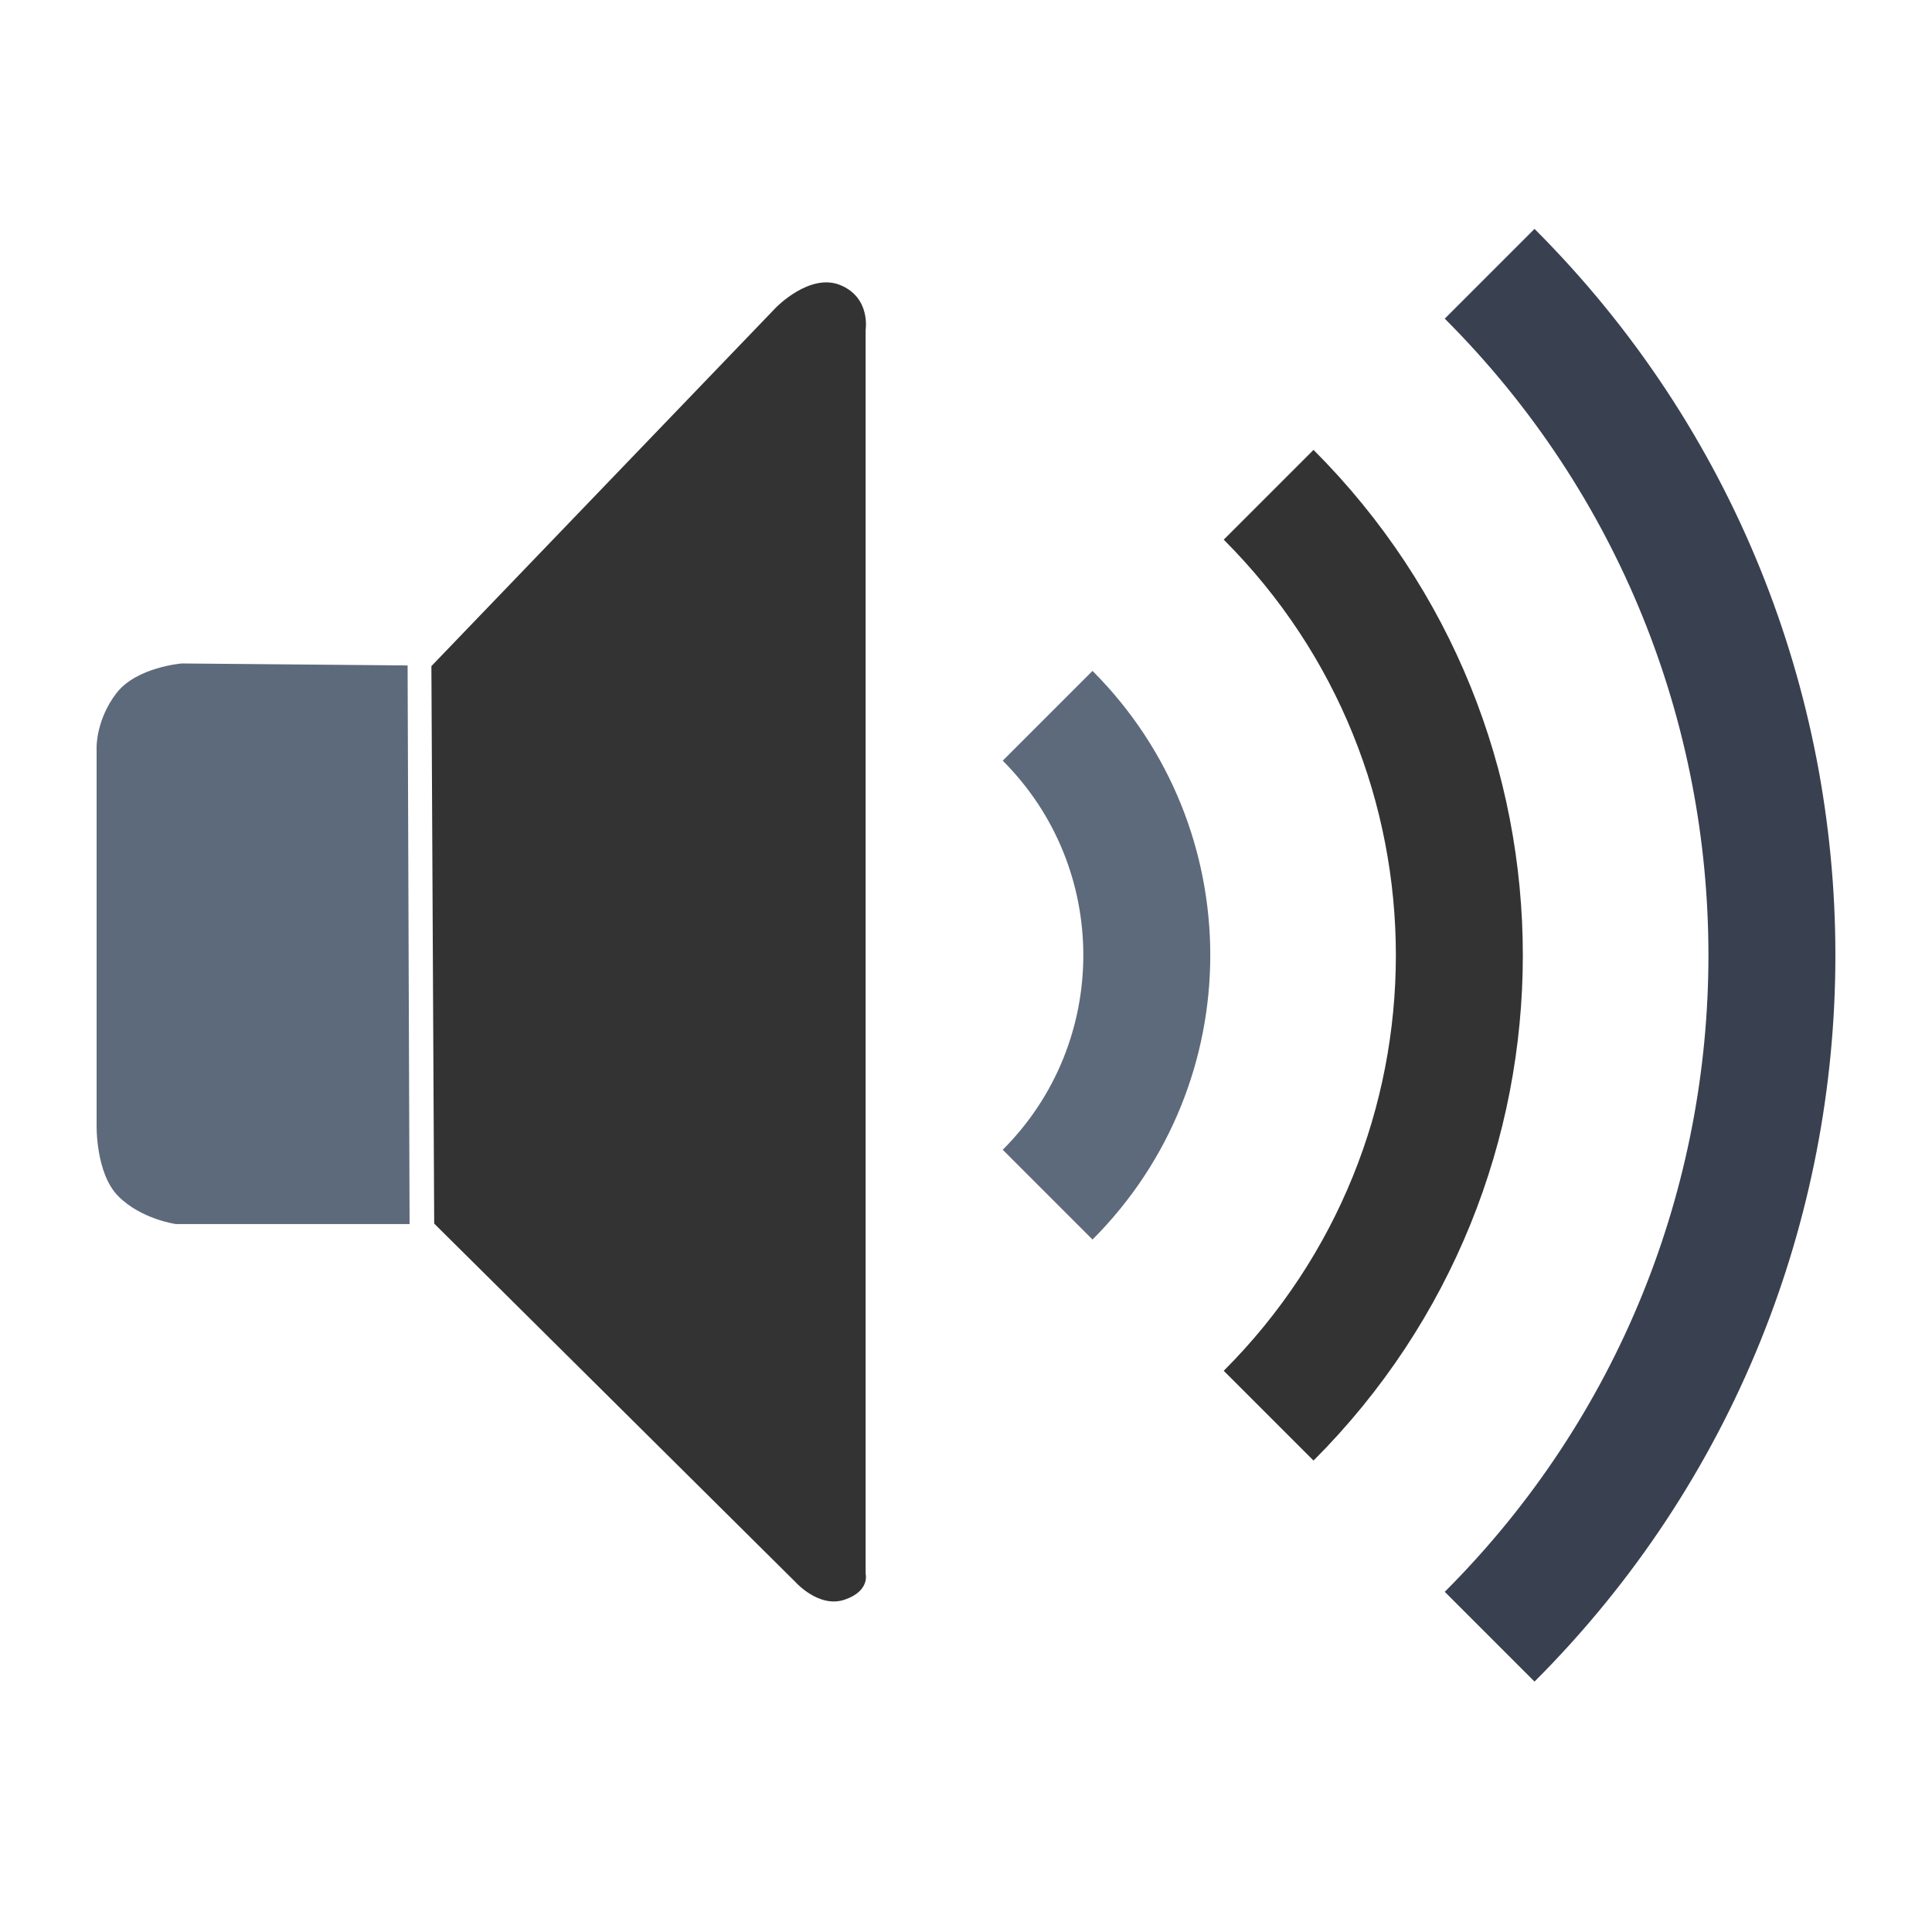
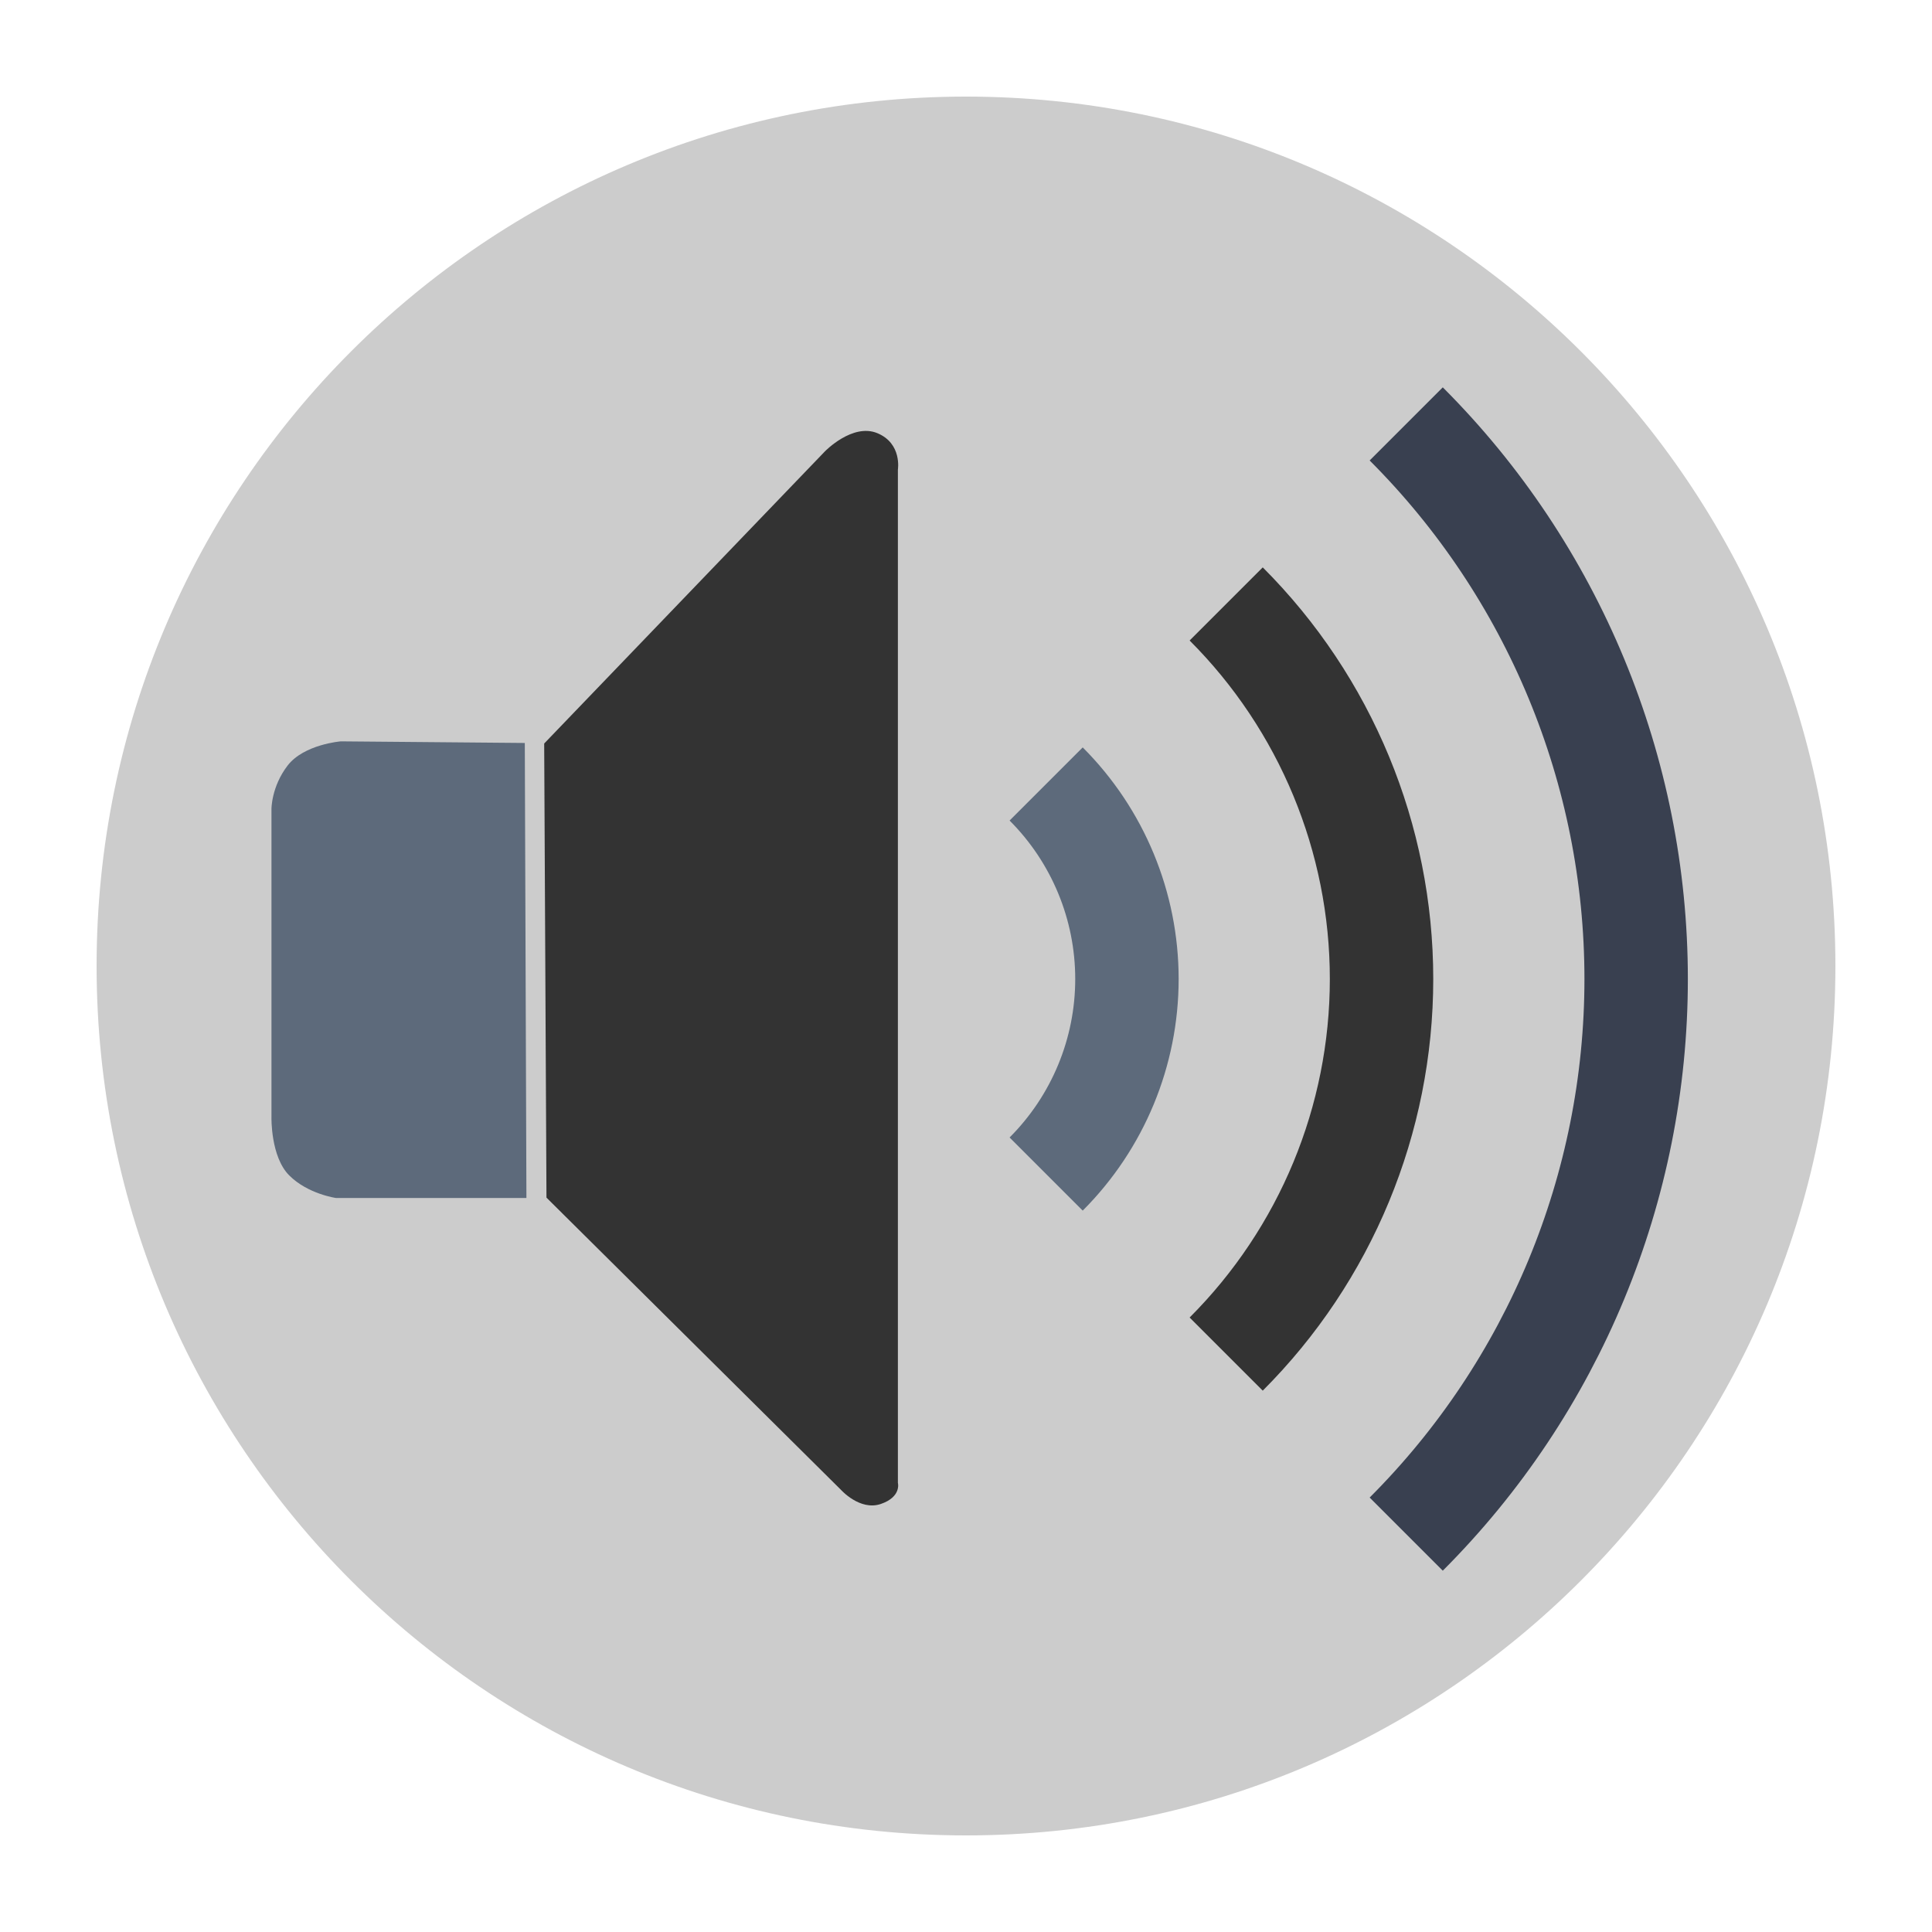
<svg xmlns="http://www.w3.org/2000/svg" version="1.0" width="500" height="500" id="svg2408">
  <defs id="defs2410">
    <linearGradient x1="45.448" y1="92.54" x2="45.448" y2="7.017" id="ButtonShadow" gradientUnits="userSpaceOnUse" gradientTransform="scale(1.005865,0.994169)">
      <stop id="stop3750" style="stop-color:#000000;stop-opacity:1" offset="0" />
      <stop id="stop3752" style="stop-color:#000000;stop-opacity:0.588" offset="1" />
    </linearGradient>
    <filter color-interpolation-filters="sRGB" id="filter3174">
      <feGaussianBlur id="feGaussianBlur3176" stdDeviation="1.71" />
    </filter>
    <mask maskUnits="userSpaceOnUse" x="122.963" y="97.149" width="576.609" height="587.491" id="XMLID_23_">
      <g id="g31" style="filter:url(#Adobe_OpacityMaskFilter)">
        <radialGradient id="XMLID_24_" cx="88.978" cy="-20.899" r="673.116" fx="88.978" fy="-20.899" gradientUnits="userSpaceOnUse">
          <stop offset="0.309" style="stop-color: rgb(255, 255, 255);" id="stop34" />
          <stop offset="1" style="stop-color: rgb(0, 0, 0);" id="stop36" />
        </radialGradient>
        <ellipse cx="295.895" cy="286.172" rx="512.934" ry="349.106" id="ellipse38" style="fill:url(#XMLID_24_) #000000" />
      </g>
    </mask>
    <mask maskUnits="userSpaceOnUse" x="243.061" y="279.317" width="252.506" height="187.183" id="XMLID_13_">
      <g id="g193" style="filter:url(#Adobe_OpacityMaskFilter_4_)">
        <linearGradient id="XMLID_14_" gradientUnits="userSpaceOnUse" x1="340.049" y1="266.934" x2="372.381" y2="417.815">
          <stop offset="0" style="stop-color: rgb(255, 255, 255);" id="stop196" />
          <stop offset="0.087" style="stop-color: rgb(248, 248, 248);" id="stop198" />
          <stop offset="0.216" style="stop-color: rgb(228, 228, 228);" id="stop200" />
          <stop offset="0.371" style="stop-color: rgb(194, 194, 194);" id="stop202" />
          <stop offset="0.546" style="stop-color: rgb(148, 148, 148);" id="stop204" />
          <stop offset="0.739" style="stop-color: rgb(89, 89, 89);" id="stop206" />
          <stop offset="0.944" style="stop-color: rgb(21, 21, 21);" id="stop208" />
          <stop offset="0.994" style="stop-color: rgb(0, 0, 0);" id="stop210" />
        </linearGradient>
        <ellipse cx="363.052" cy="374.282" rx="215.324" ry="183.322" id="ellipse212" style="fill:url(#XMLID_14_) #000000" />
      </g>
    </mask>
    <mask maskUnits="userSpaceOnUse" x="191.541" y="217.631" width="447.197" height="527.73" id="XMLID_10_">
      <g id="g159">
        <radialGradient id="XMLID_11_" cx="657.212" cy="155.233" r="606.953" fx="657.212" fy="155.233" gradientTransform="matrix(0.931,0,0,0.9299,28.7459,21.6629)" gradientUnits="userSpaceOnUse">
          <stop offset="0" style="stop-color: rgb(201, 201, 200);" id="stop162" />
          <stop offset="0.088" style="stop-color: rgb(196, 196, 196);" id="stop164" />
          <stop offset="0.219" style="stop-color: rgb(184, 184, 183);" id="stop166" />
          <stop offset="0.377" style="stop-color: rgb(161, 160, 160);" id="stop168" />
          <stop offset="0.556" style="stop-color: rgb(127, 127, 126);" id="stop170" />
          <stop offset="0.752" style="stop-color: rgb(79, 79, 78);" id="stop172" />
          <stop offset="0.96" style="stop-color: rgb(18, 18, 18);" id="stop174" />
          <stop offset="1" style="stop-color: rgb(0, 0, 0);" id="stop176" />
        </radialGradient>
        <circle cx="408.427" cy="444.226" r="302.954" id="circle178" style="fill:url(#XMLID_11_) #000000" />
      </g>
    </mask>
    <mask maskUnits="userSpaceOnUse" x="101.57" y="425.034" width="156.907" height="127.553" id="XMLID_2_">
      <g id="g86">
        <linearGradient id="XMLID_3_" gradientUnits="userSpaceOnUse" x1="206.091" y1="397.621" x2="186.922" y2="563.473">
          <stop offset="0" style="stop-color: rgb(255, 255, 255);" id="stop89" />
          <stop offset="0.111" style="stop-color: rgb(203, 203, 203);" id="stop91" />
          <stop offset="0.24" style="stop-color: rgb(150, 150, 150);" id="stop93" />
          <stop offset="0.37" style="stop-color: rgb(104, 104, 104);" id="stop95" />
          <stop offset="0.499" style="stop-color: rgb(66, 66, 66);" id="stop97" />
          <stop offset="0.627" style="stop-color: rgb(37, 37, 37);" id="stop99" />
          <stop offset="0.754" style="stop-color: rgb(17, 17, 17);" id="stop101" />
          <stop offset="0.879" style="stop-color: rgb(4, 4, 4);" id="stop103" />
          <stop offset="1" style="stop-color: rgb(0, 0, 0);" id="stop105" />
        </linearGradient>
        <ellipse cx="194.764" cy="495.623" rx="160.94" ry="123.604" id="ellipse107" style="fill:url(#XMLID_3_) #000000" />
      </g>
    </mask>
    <mask maskUnits="userSpaceOnUse" x="155.705" y="461.543" width="93.126" height="44.813" id="XMLID_26_">
      <g id="g69">
        <linearGradient id="XMLID_1_" gradientUnits="userSpaceOnUse" x1="211.722" y1="562.858" x2="200.073" y2="466.754">
          <stop offset="0" style="stop-color: rgb(255, 255, 255);" id="stop72" />
          <stop offset="1" style="stop-color: rgb(0, 0, 0);" id="stop74" />
        </linearGradient>
        <ellipse cx="203.617" cy="495.988" rx="80.542" ry="59.683" id="ellipse76" style="fill:url(#XMLID_1_) #000000" />
      </g>
    </mask>
    <linearGradient id="linearGradient3382">
      <stop id="stop3384" offset="0" style="stop-color:#b5b5b5;stop-opacity:1" />
      <stop id="stop3386" offset="1" style="stop-color:#dbdbdb;stop-opacity:1" />
    </linearGradient>
    <linearGradient id="linearGradient3992-5">
      <stop id="stop3994-3" offset="0" style="stop-color:#b5b5b5;stop-opacity:1" />
      <stop id="stop3996-0" offset="1" style="stop-color:#dbdbdb;stop-opacity:1" />
    </linearGradient>
    <linearGradient id="linearGradient3992">
      <stop id="stop3994" offset="0" style="stop-color:#b5b5b5;stop-opacity:1" />
      <stop id="stop3996" offset="1" style="stop-color:#dbdbdb;stop-opacity:1" />
    </linearGradient>
  </defs>
+   <circle style="opacity:1;fill:#cccccc;fill-opacity:1;stroke:none;stroke-width:0.899;stroke-linecap:round;stroke-miterlimit:4;stroke-dasharray:none;stroke-opacity:1" id="path881" cx="250" cy="250" r="225" />
  <g id="layer2" style="display:none" transform="translate(0,404)">
    <path d="M 11,7 C 7.676,7 5,9.676 5,13 l 0,33.688 c 2.238,0.124 4.661,0.236 5.875,0.438 0.661,0.11 -0.084,0.241 -1.125,0.344 C 8.709,47.572 7.355,47.665 6.844,47.75 6.222,47.853 5.626,47.904 5,48 l 0,1.062 c 0.38,0.036 0.718,0.031 0.938,0.031 0.809,10e-7 1.16,0.216 1.312,0.562 0.153,0.347 0.094,0.84 0.094,1.406 0,0.425 -0.942,0.663 -1.156,1.375 C 6.111,52.692 5.551,52.946 5,53.188 l 0,2.219 c 0.736,0.025 1.433,0.057 1.844,0.312 C 7.125,55.894 6.069,56.124 5,56.312 l 0,7.562 c 1.138,0.18 3.31,0.926 3.969,1.062 1.09,0.226 1.225,0.335 0.875,0.438 -0.35,0.103 -1.174,0.175 -2,0.312 C 6.866,65.85 5.908,66.142 5,66.344 L 5,86 c 0,3.324 2.676,6 6,6 l 13,0 c 0.095,-0.438 0.151,-0.931 0.25,-1.438 0.14,-0.718 0.255,-1.342 0.375,-1.594 0.03,-0.063 0.058,-0.114 0.094,-0.125 0.107,-0.033 0.238,0.192 0.469,0.781 0.304,0.778 0.54,1.647 0.688,2.375 l 0.75,0 c 0.276,-0.494 0.579,-1.138 0.812,-1.438 0.099,-0.127 0.275,0.132 0.531,0.375 0.256,0.243 0.589,0.486 0.938,0.375 0.649,-0.207 1.603,-0.726 2.031,-1 0.14,-0.089 0.3,-0.158 0.406,-0.188 0.106,-0.03 0.174,-0.018 0.25,0 0.151,0.035 0.232,0.145 0.344,0.281 0.223,0.273 0.467,0.656 1.062,0.656 0.478,0 0.657,-0.033 0.781,0.062 0.124,0.095 0.197,0.315 0.406,0.875 l 8.875,0 c -0.048,-0.594 1.041,-2.152 1.219,-3.062 0.191,-0.976 0.214,-1.242 0.281,-1.062 0.067,0.18 0.193,0.794 0.469,1.5 0.11,0.282 0.214,0.358 0.312,0.281 0.099,-0.077 0.169,-0.294 0.25,-0.562 0.162,-0.537 0.286,-1.297 0.344,-1.594 0.131,-0.67 0.129,-1.787 0.125,-2.281 -9.11e-4,-0.124 -0.006,-0.218 0,-0.25 0.018,-0.097 0.081,0.312 0.281,1.594 0.164,1.047 0.548,2.688 0.719,3.562 0.17,0.868 0.298,1.322 0.406,1.875 l 28.219,0 c 0.039,-0.495 0.035,-1.099 0.062,-1.5 0.02,-0.301 0.066,-0.487 0.156,-0.469 0.03,0.006 0.051,0.039 0.094,0.094 0.233,0.298 0.631,1.165 0.969,1.875 L 85,92 c 3.324,0 6,-2.676 6,-6 l 0,-7.219 c -0.169,0.004 -0.29,-4e-6 -0.5,0 -1.33,0 -2.638,-4e-6 -3.969,0 -1.227,0 -2.054,-9.64e-4 -2.25,-0.062 -0.196,-0.062 0.233,-0.183 1.469,-0.5 C 86.405,78.051 89.092,77.291 91,76.875 L 91,38.469 C 90.347,38.202 89.793,37.98 89.25,37.562 89.107,37.453 88.801,37.17 88.281,37 87.761,36.83 87.007,36.744 86,36.938 c -1.533,0.295 -1.686,0.283 -1.25,0.156 0.436,-0.127 1.469,-0.381 2.25,-0.531 1.153,-0.222 2.722,-1.204 4,-1.844 l 0,-4.562 c -0.698,-0.258 -1.422,-0.558 -1.75,-1.062 -0.21,-0.323 -0.322,-0.513 -0.312,-0.625 0.009,-0.112 0.133,-0.149 0.25,-0.188 0.117,-0.038 0.261,-0.054 0.375,-0.156 0.114,-0.102 0.187,-0.292 0.188,-0.594 0,-0.323 0.082,-0.887 0.062,-1.406 -0.01,-0.26 -0.036,-0.497 -0.125,-0.688 -0.089,-0.19 -0.219,-0.333 -0.438,-0.375 -0.575,-0.11 -0.848,-0.234 -0.906,-0.344 -0.058,-0.11 0.072,-0.189 0.281,-0.281 0.418,-0.184 1.133,-0.339 1.125,-0.344 -0.669,-0.386 -5.247,-0.921 -5,-0.969 0.333,-0.064 0.667,-0.124 1,-0.188 1.048,-0.201 2.433,-0.309 3.75,-0.562 0.573,-0.11 0.912,-0.251 1.125,-0.438 0.213,-0.187 0.294,-0.423 0.375,-0.625 L 91,13 C 91,9.676 88.324,7 85,7 L 33.625,7 C 33.722,8.398 33.827,9.959 33.531,9.188 33.321,8.638 33.21,8.05 33,7.5 32.947,7.361 32.904,7.171 32.844,7 L 30.812,7 C 30.572,7.492 30.363,7.971 30.031,8.188 29.524,8.519 29.245,8.682 29,8.594 28.755,8.505 28.523,8.167 28.156,7.688 27.993,7.474 27.722,7.256 27.406,7 l -6.812,0 -1.312,5.562 L 17.531,7 17.312,7 15.562,15.938 14.156,7 11,7 z" id="rect3745" style="opacity:0.9;fill:url(#ButtonShadow);fill-opacity:1;fill-rule:nonzero;stroke:none;filter:url(#filter3174)" />
  </g>
-   <path style="fill:#333333;stroke:none" d="m 224.02,407.29 0,-321.9 c 0,0 1.383,-8.323 -6.525,-11.6 -7.908,-3.277 -16.675,5.8 -16.675,5.8 l -89.175,92.8 0.725,144.275 93.525,92.8 c 0,0 6.035,6.795 12.688,4.531 6.652,-2.264 5.437,-6.706 5.437,-6.706 z" id="path4041" />
-   <path style="fill:#5d6a7b;stroke:none" d="m 106.001,316.784 -0.513,-144.568 -58.442,-0.513 c 0,0 -11.722,0.93 -16.918,7.69 -5.196,6.76 -5.127,13.842 -5.127,13.842 l 0,97.917 c 0,0 -0.296,12.515 5.639,18.455 5.935,5.94 14.867,7.177 14.867,7.177 z" id="path4043" />
-   <path transform="matrix(7.04282,0,0,7.04282,-51.42535,-69.7166)" d="m 62.041,19.959 a 35.414,35.414 0 0 1 0,50.083" id="path3000" style="color:#000000;fill:none;stroke:#394050;stroke-width:4.665;stroke-linecap:butt;stroke-linejoin:round;stroke-miterlimit:4;stroke-opacity:1;stroke-dasharray:none;stroke-dashoffset:0;marker:none;visibility:visible;display:inline;overflow:visible;enable-background:accumulate" />
-   <path style="color:#000000;fill:none;stroke:#333333;stroke-width:6.905;stroke-linecap:butt;stroke-linejoin:round;stroke-miterlimit:4;stroke-opacity:1;stroke-dasharray:none;stroke-dashoffset:0;marker:none;visibility:visible;display:inline;overflow:visible;enable-background:accumulate" id="path3770" d="m 62.041,19.959 a 35.414,35.414 0 0 1 0,50.083" transform="matrix(4.758661,0,0,4.758661,33.08855,33.07055)" />
-   <path transform="matrix(2.474503,0,0,2.474503,117.6025,135.8576)" d="m 62.041,19.959 a 35.414,35.414 0 0 1 0,50.083" id="path3772" style="color:#000000;fill:none;stroke:#5d6a7b;stroke-width:13.278;stroke-linecap:butt;stroke-linejoin:round;stroke-miterlimit:4;stroke-opacity:1;stroke-dasharray:none;stroke-dashoffset:0;marker:none;visibility:visible;display:inline;overflow:visible;enable-background:accumulate" />
+   <path style="fill:#333333;stroke:none;stroke-width:0.815" d="M 232.373,383.766 V 121.552 c 0,0 1.126,-6.78 -5.315,-9.449 -6.442,-2.669 -13.583,4.725 -13.583,4.725 l -72.64,75.593 0.591,117.524 76.184,75.593 c 0,0 4.916,5.535 10.335,3.691 5.419,-1.844 4.429,-5.463 4.429,-5.463 z" id="path4041" />
+   <path style="fill:#5d6a7b;stroke:none;stroke-width:0.815" d="m 136.237,310.041 -0.418,-117.762 -47.606,-0.418 c 0,0 -9.549,0.758 -13.781,6.264 -4.232,5.506 -4.176,11.275 -4.176,11.275 v 79.761 c 0,0 -0.241,10.195 4.593,15.033 4.835,4.839 12.11,5.846 12.11,5.846 z" id="path4043" />
+   <path d="m 363.928,109.707 a 203.167,203.167 0 0 1 59.506,143.661 203.167,203.167 0 0 1 -59.506,143.661" id="path3000" style="color:#000000;display:inline;overflow:visible;visibility:visible;fill:none;stroke:#394050;stroke-width:26.764;stroke-linecap:butt;stroke-linejoin:round;stroke-miterlimit:4;stroke-dasharray:none;stroke-dashoffset:0;stroke-opacity:1;marker:none;enable-background:accumulate" />
+   <path style="color:#000000;display:inline;overflow:visible;visibility:visible;fill:none;stroke:#333333;stroke-width:26.764;stroke-linecap:butt;stroke-linejoin:round;stroke-miterlimit:4;stroke-dasharray:none;stroke-dashoffset:0;stroke-opacity:1;marker:none;enable-background:accumulate" id="path3770" d="m 317.335,156.3 a 137.275,137.275 0 0 1 40.207,97.068 137.275,137.275 0 0 1 -40.207,97.068" />
+   <path d="m 270.743,202.892 a 71.383,71.383 0 0 1 20.908,50.475 71.383,71.383 0 0 1 -20.908,50.475" id="path3772" style="color:#000000;display:inline;overflow:visible;visibility:visible;fill:none;stroke:#5d6a7b;stroke-width:26.764;stroke-linecap:butt;stroke-linejoin:round;stroke-miterlimit:4;stroke-dasharray:none;stroke-dashoffset:0;stroke-opacity:1;marker:none;enable-background:accumulate" />
</svg>
